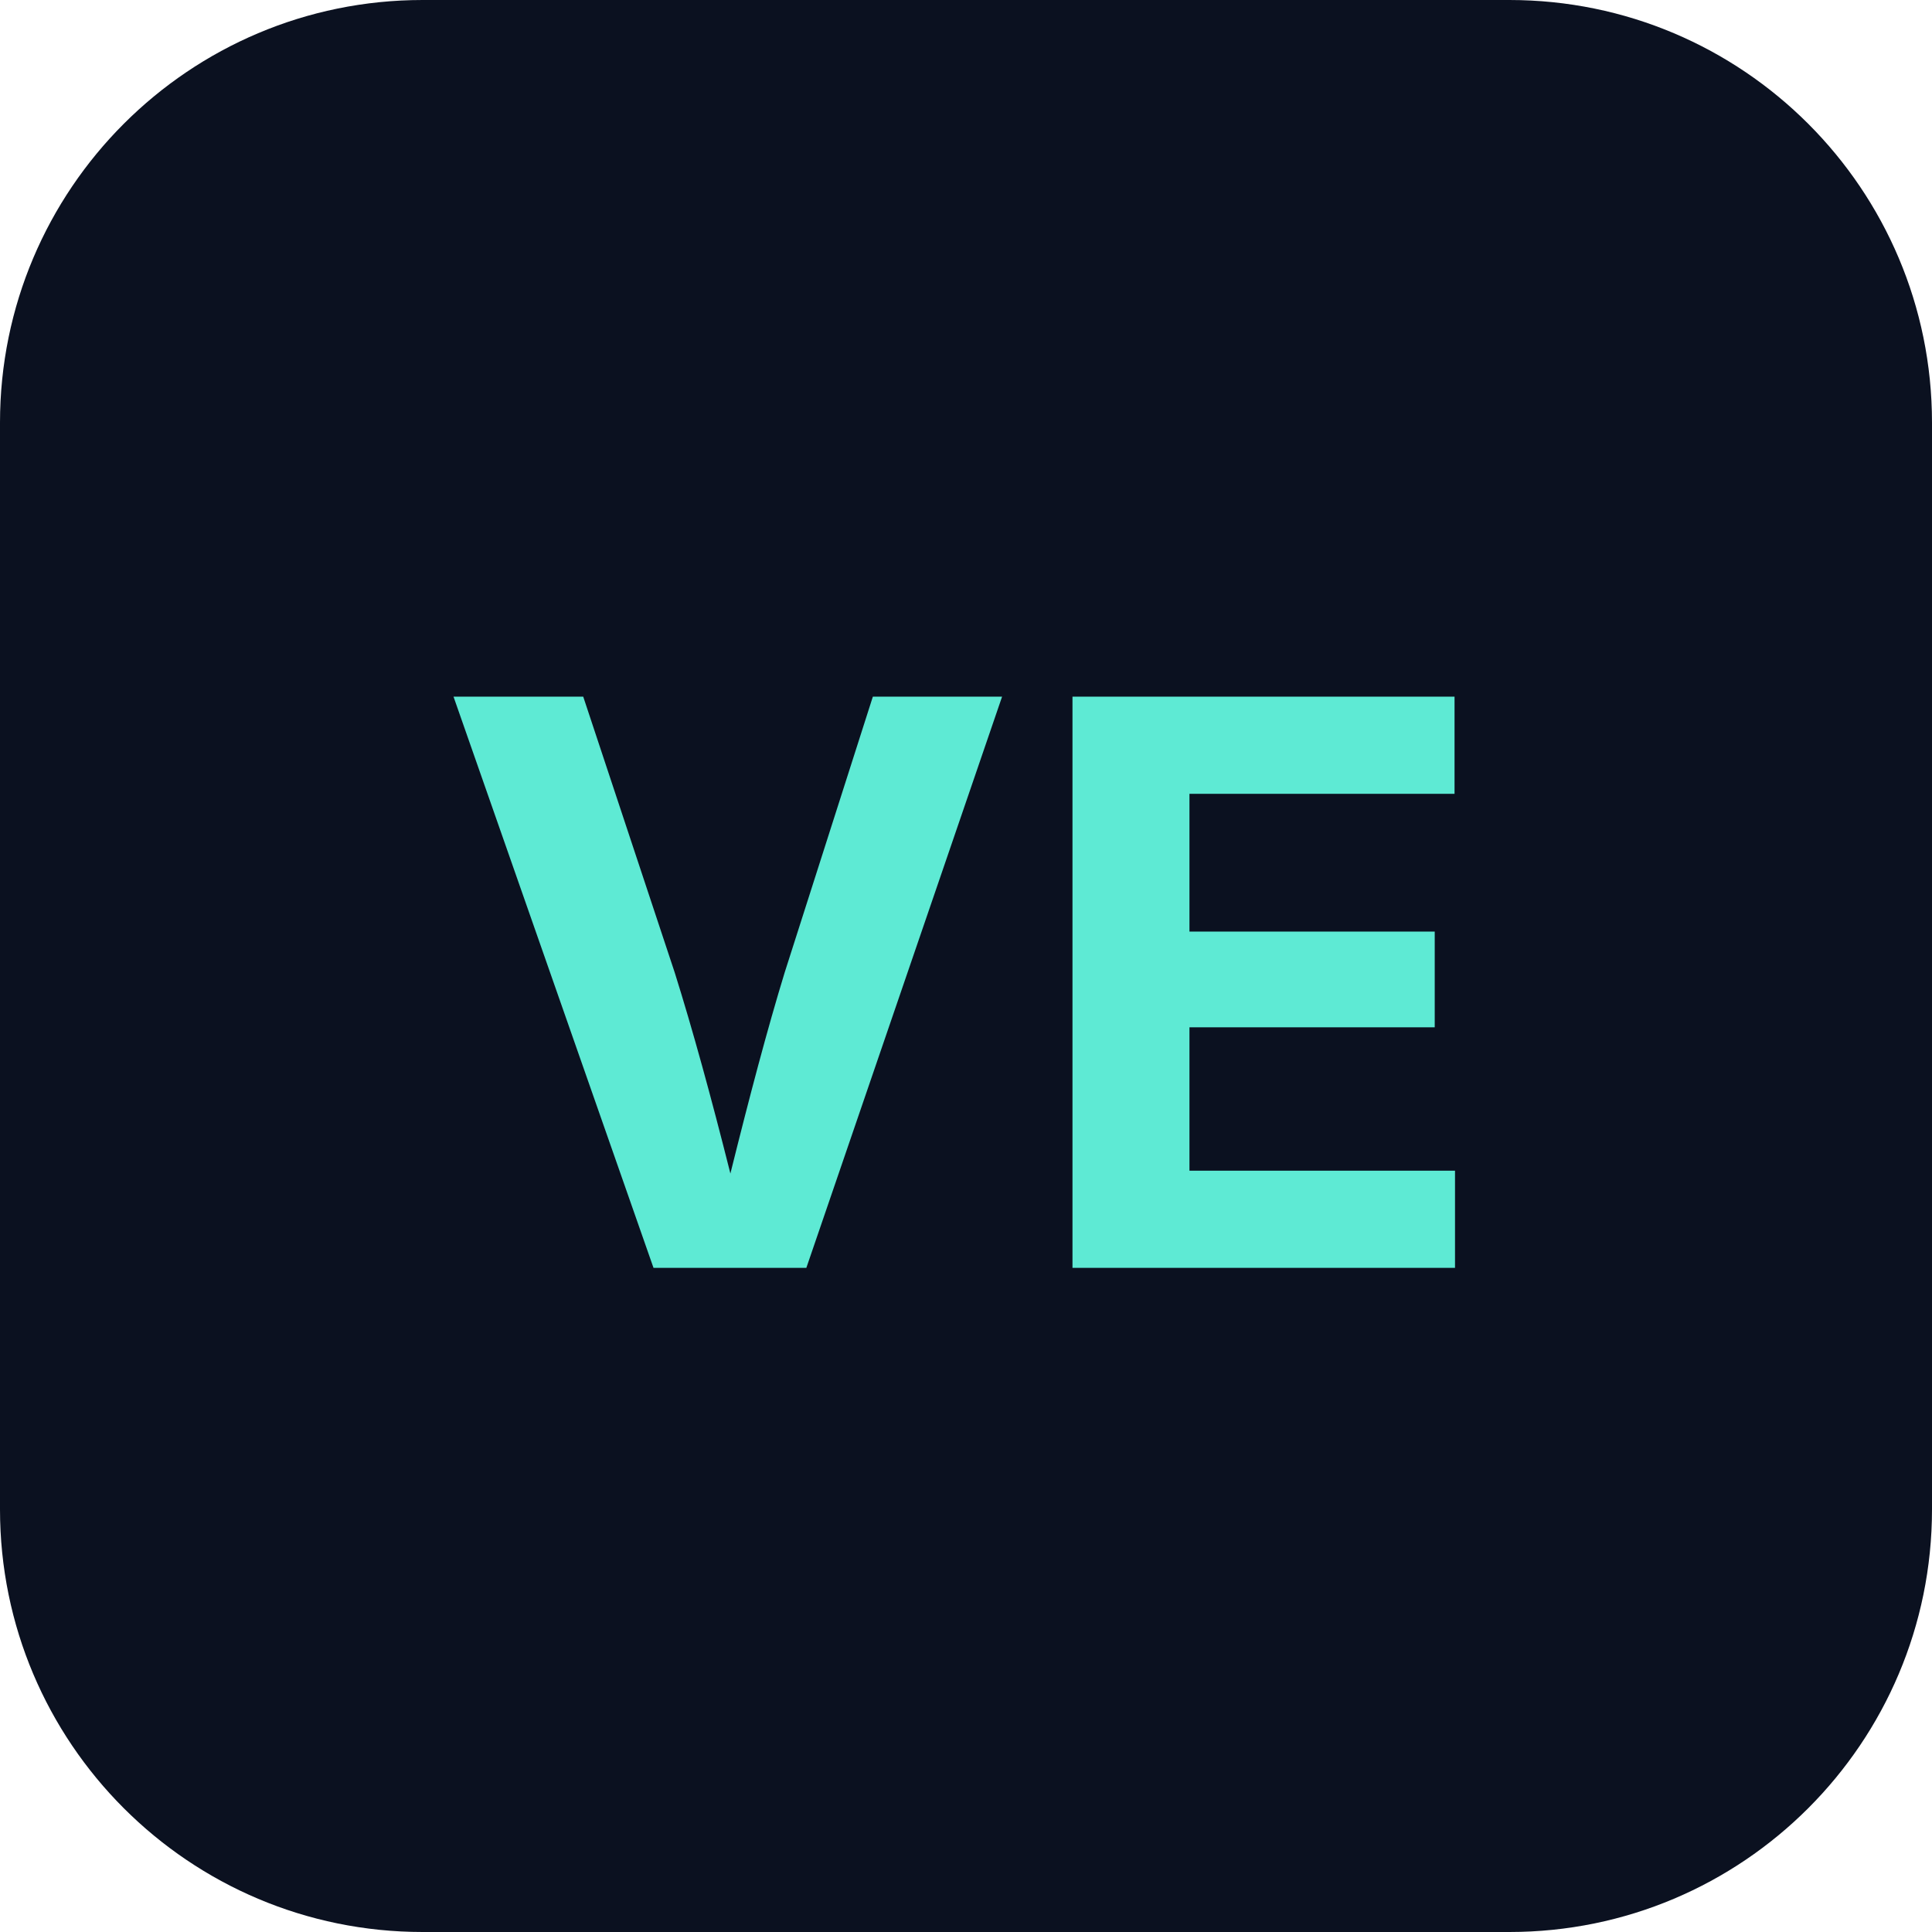
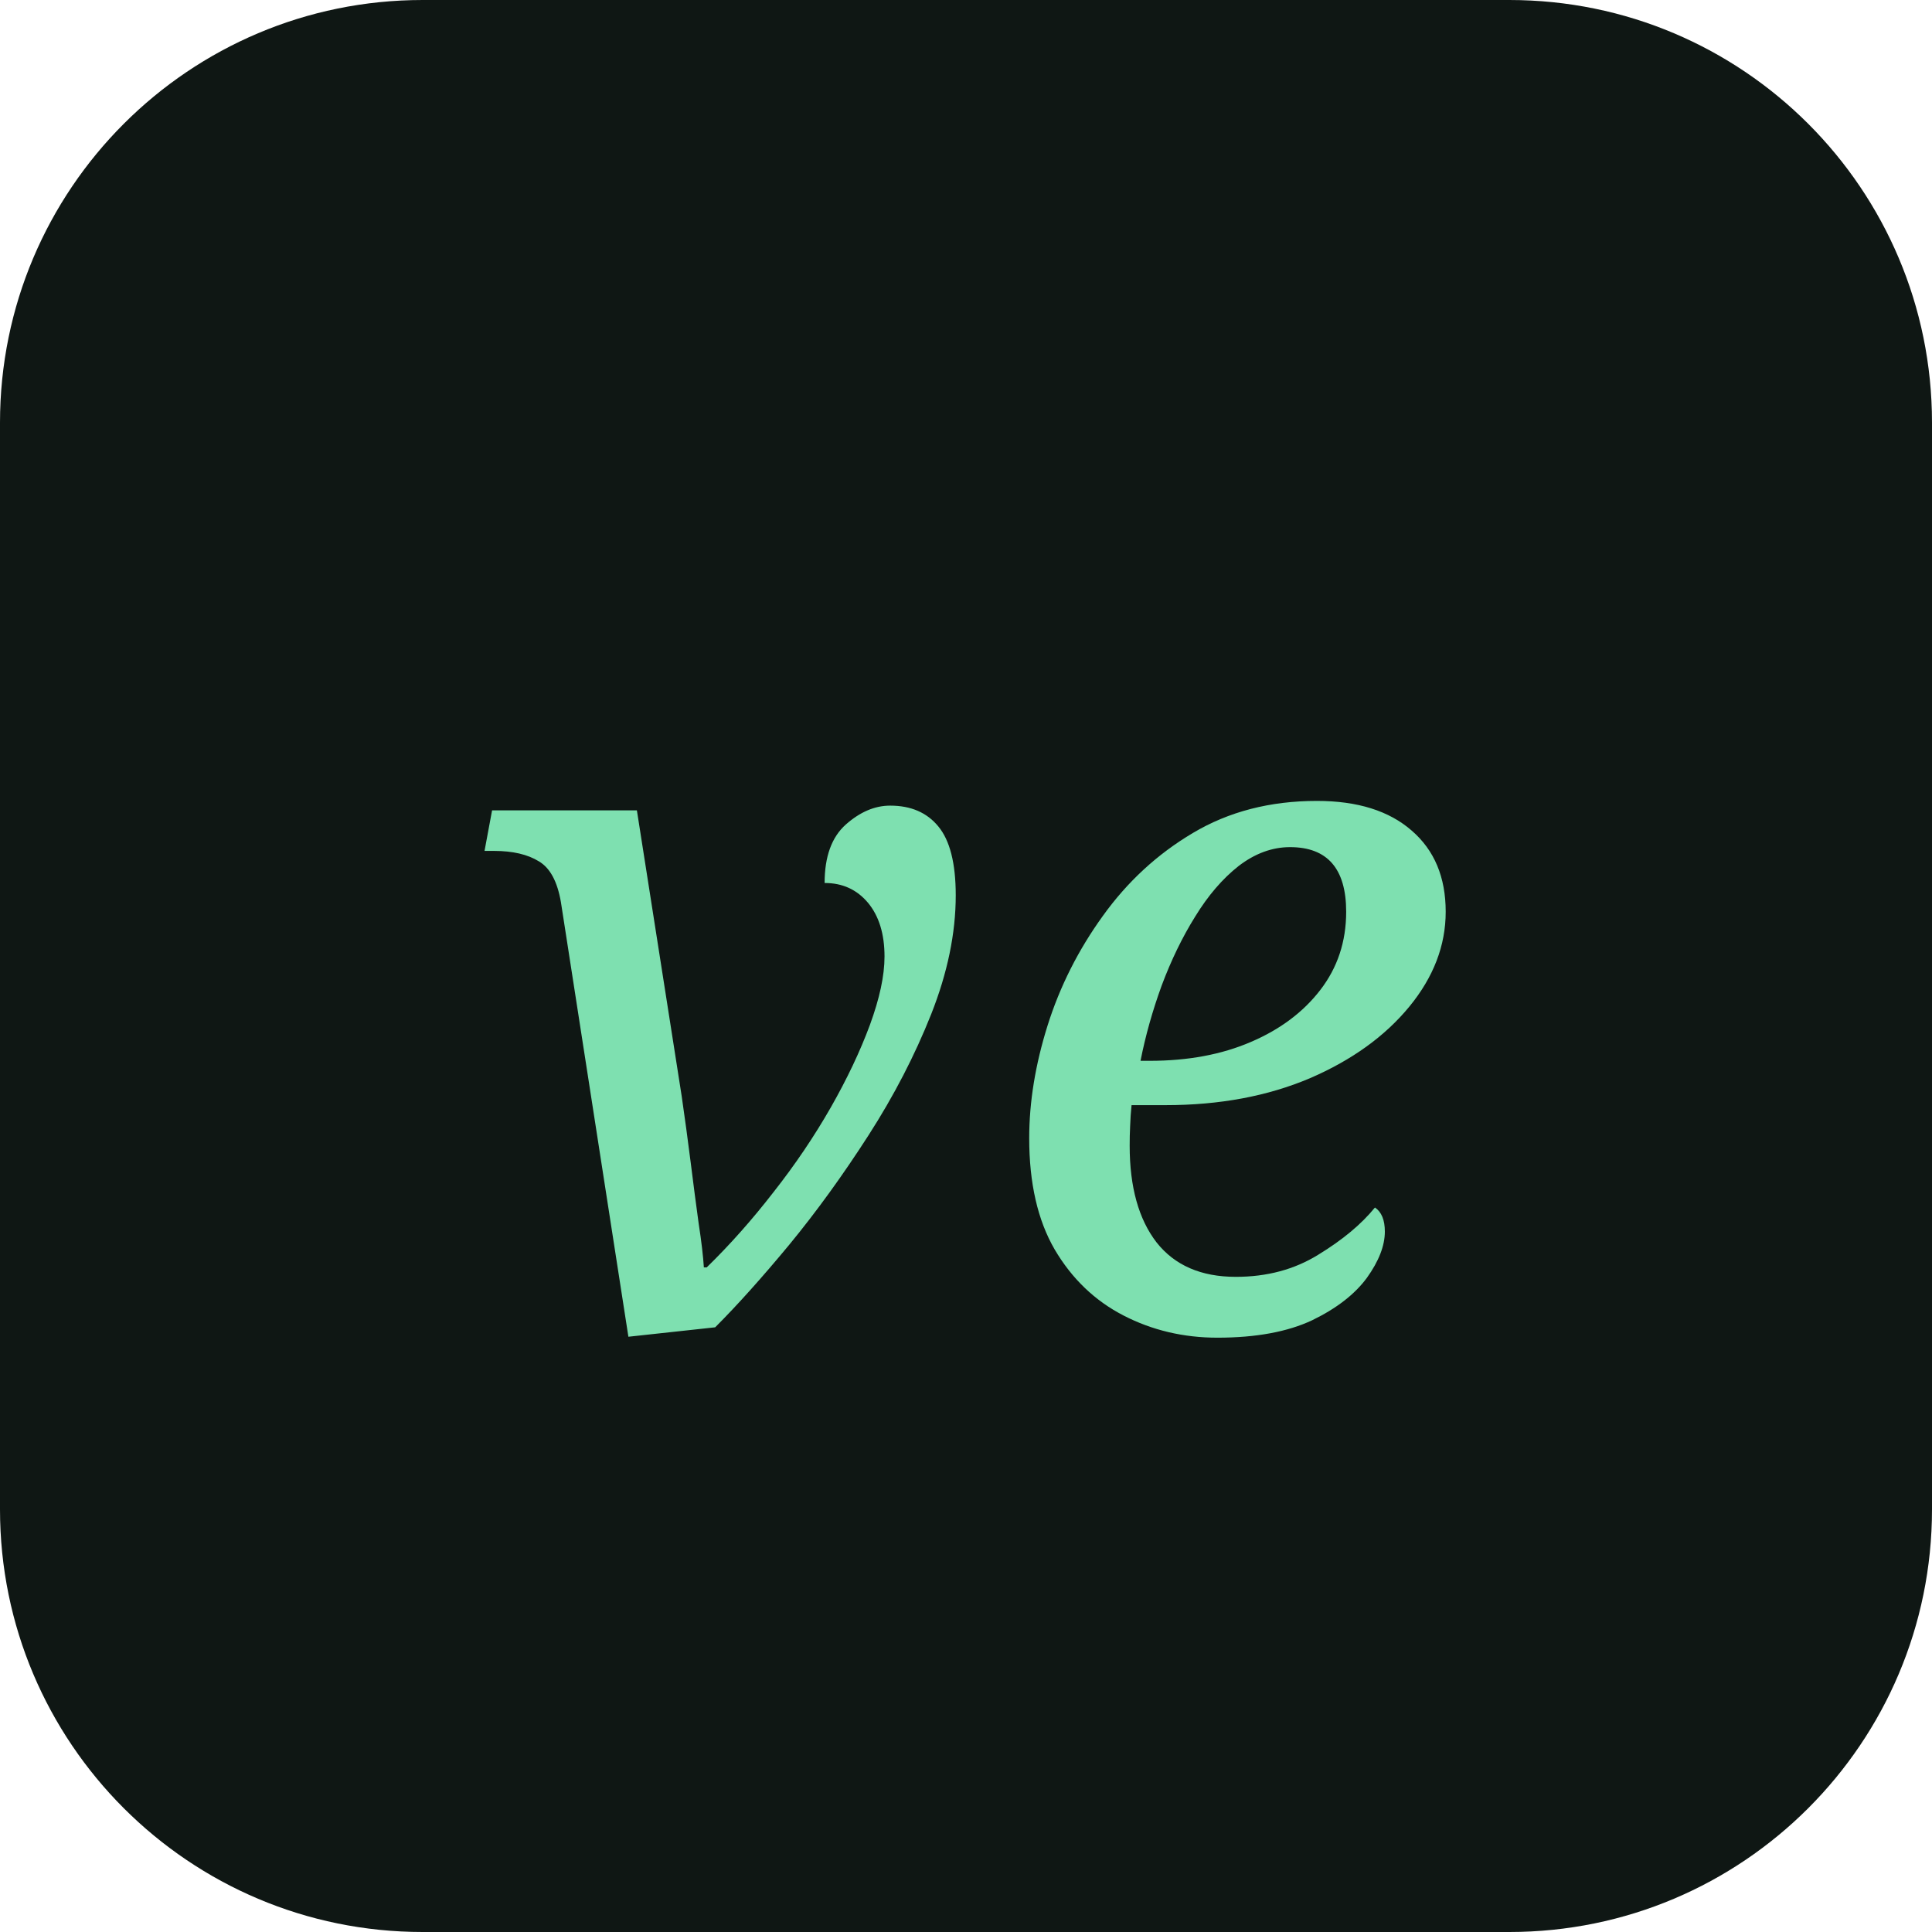
<svg xmlns="http://www.w3.org/2000/svg" viewBox="0 0 64 64">
-   <rect width="64" height="64" rx="14" fill="#0b1120" />
-   <text x="32" y="42" text-anchor="middle" font-family="Inter, system-ui, sans-serif" font-size="26" font-weight="700" fill="#5eead4">VE</text>
+   <rect width="64" height="64" rx="14" fill="#0f1714" />
+   <text x="32" y="44" text-anchor="middle" font-family="Georgia, serif" font-style="italic" font-size="32" fill="#7ee0b0">ve</text>
</svg>
